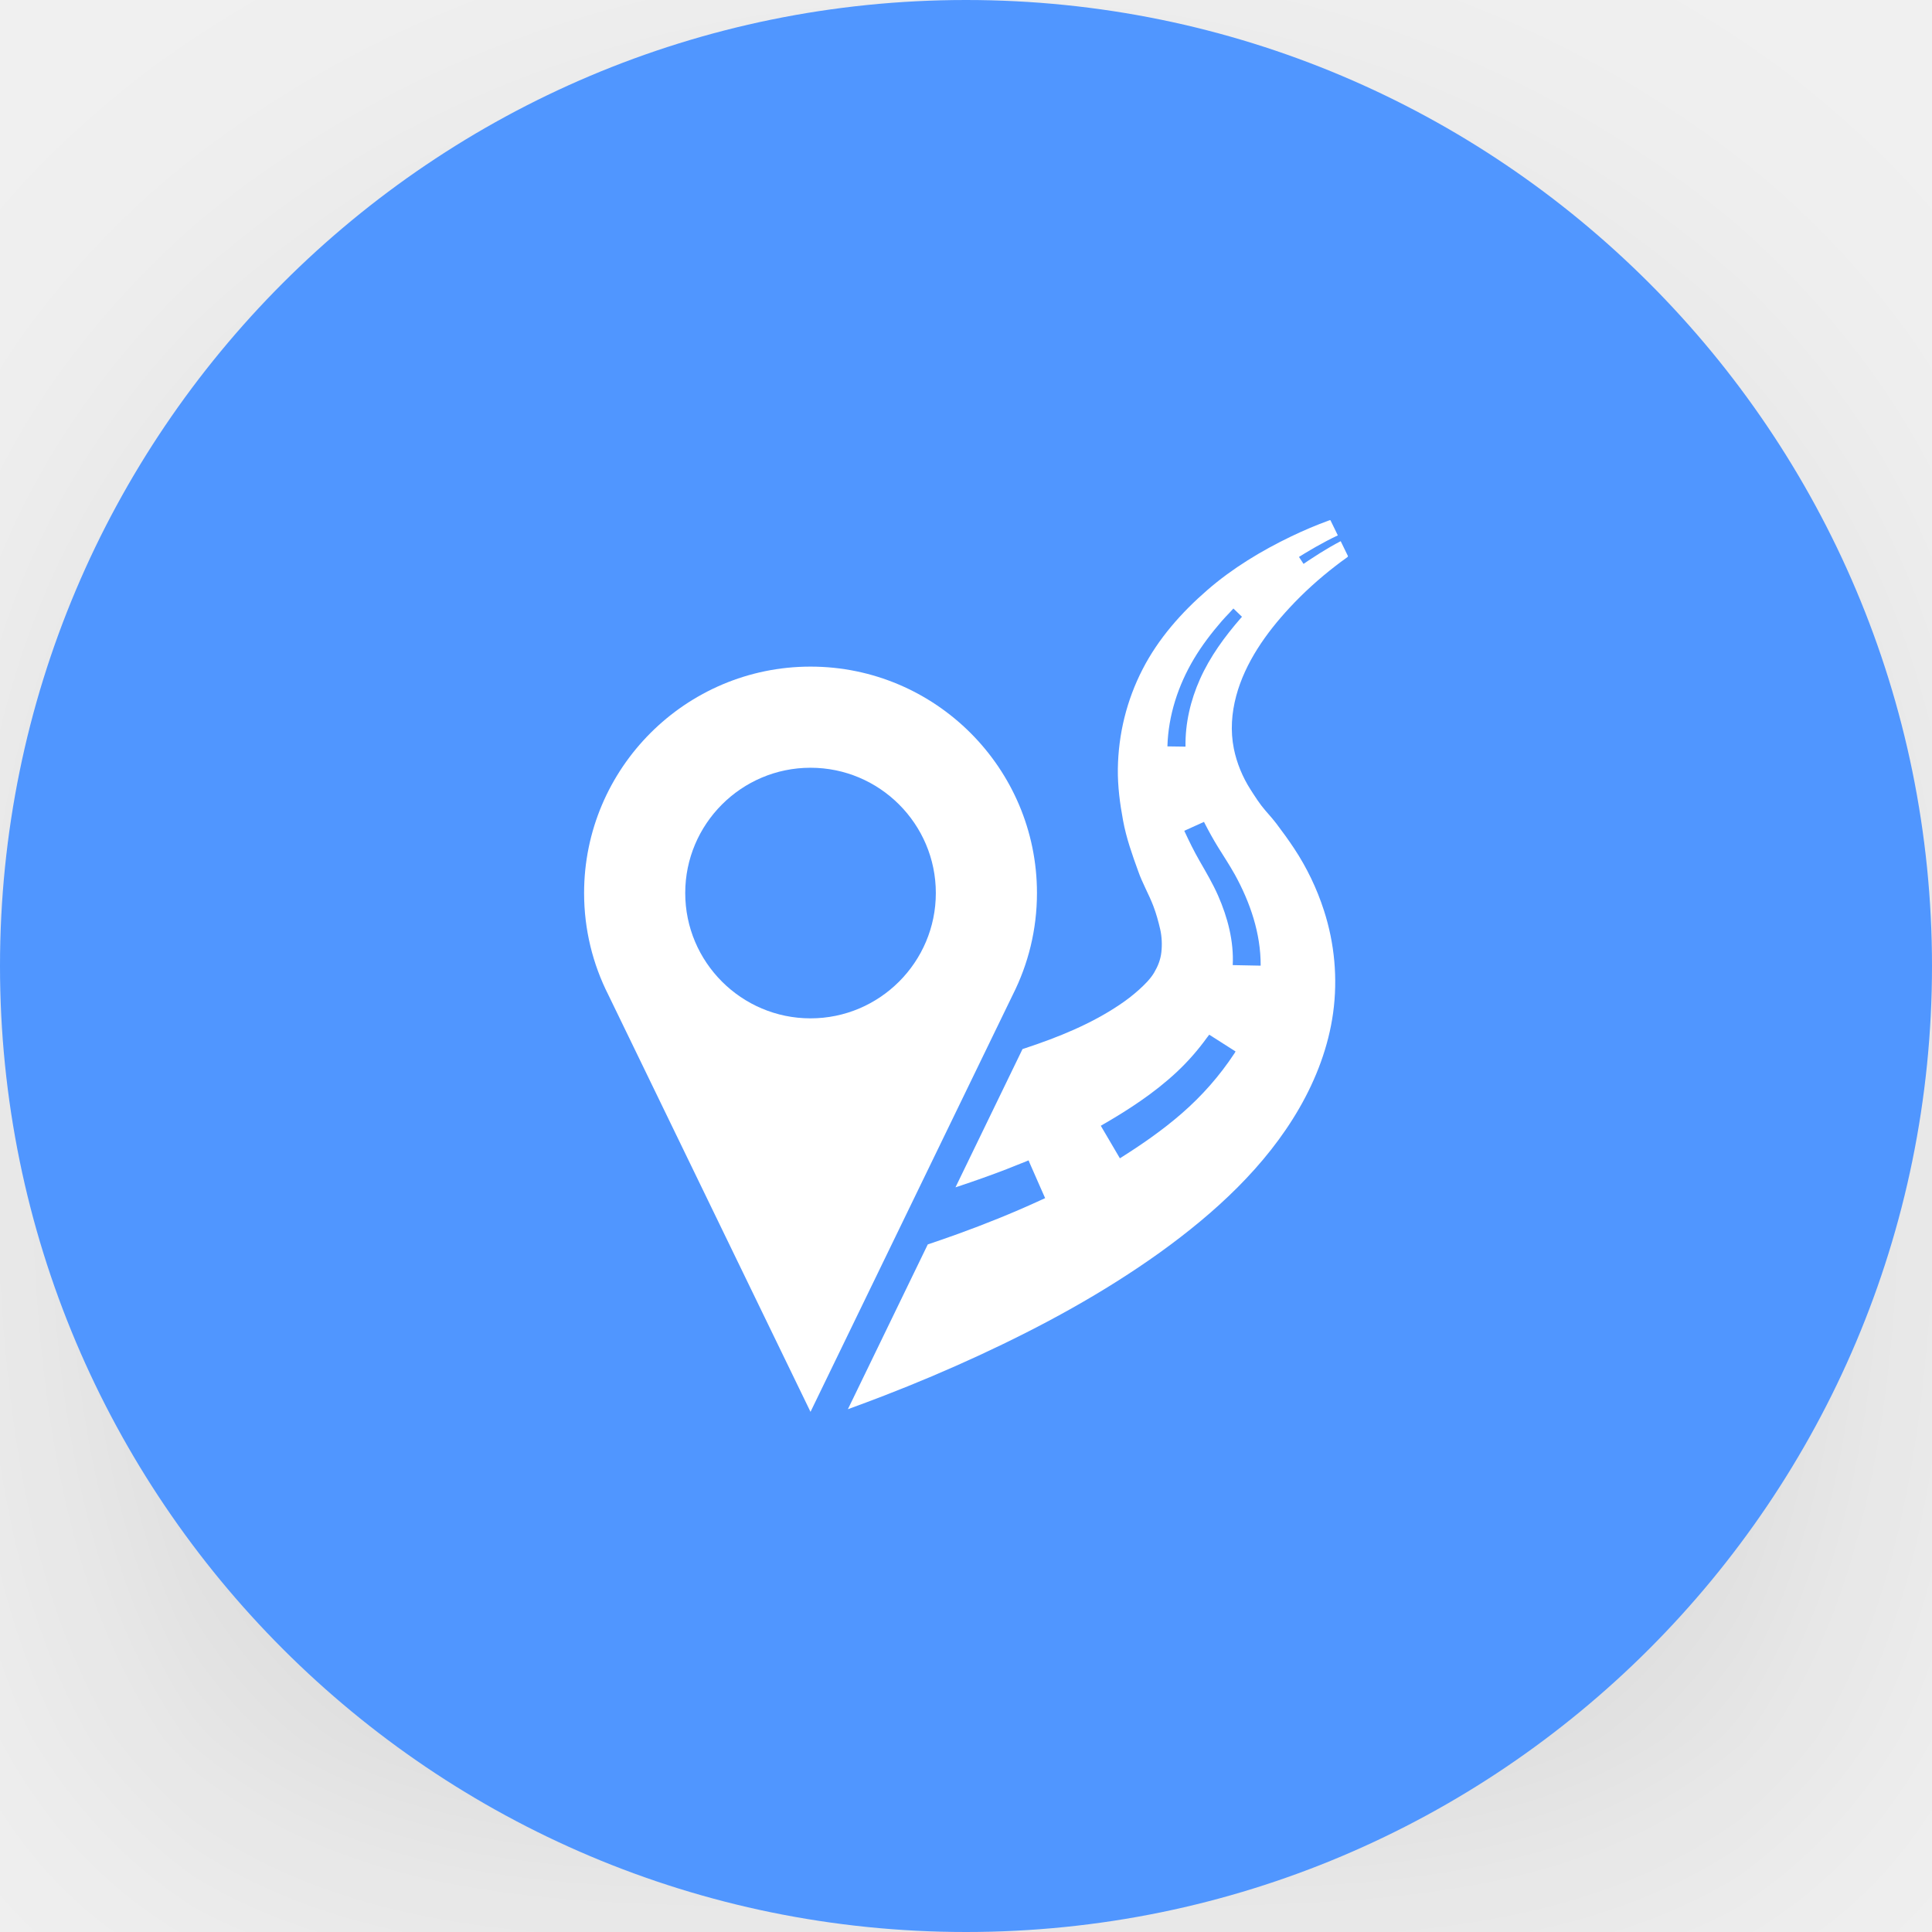
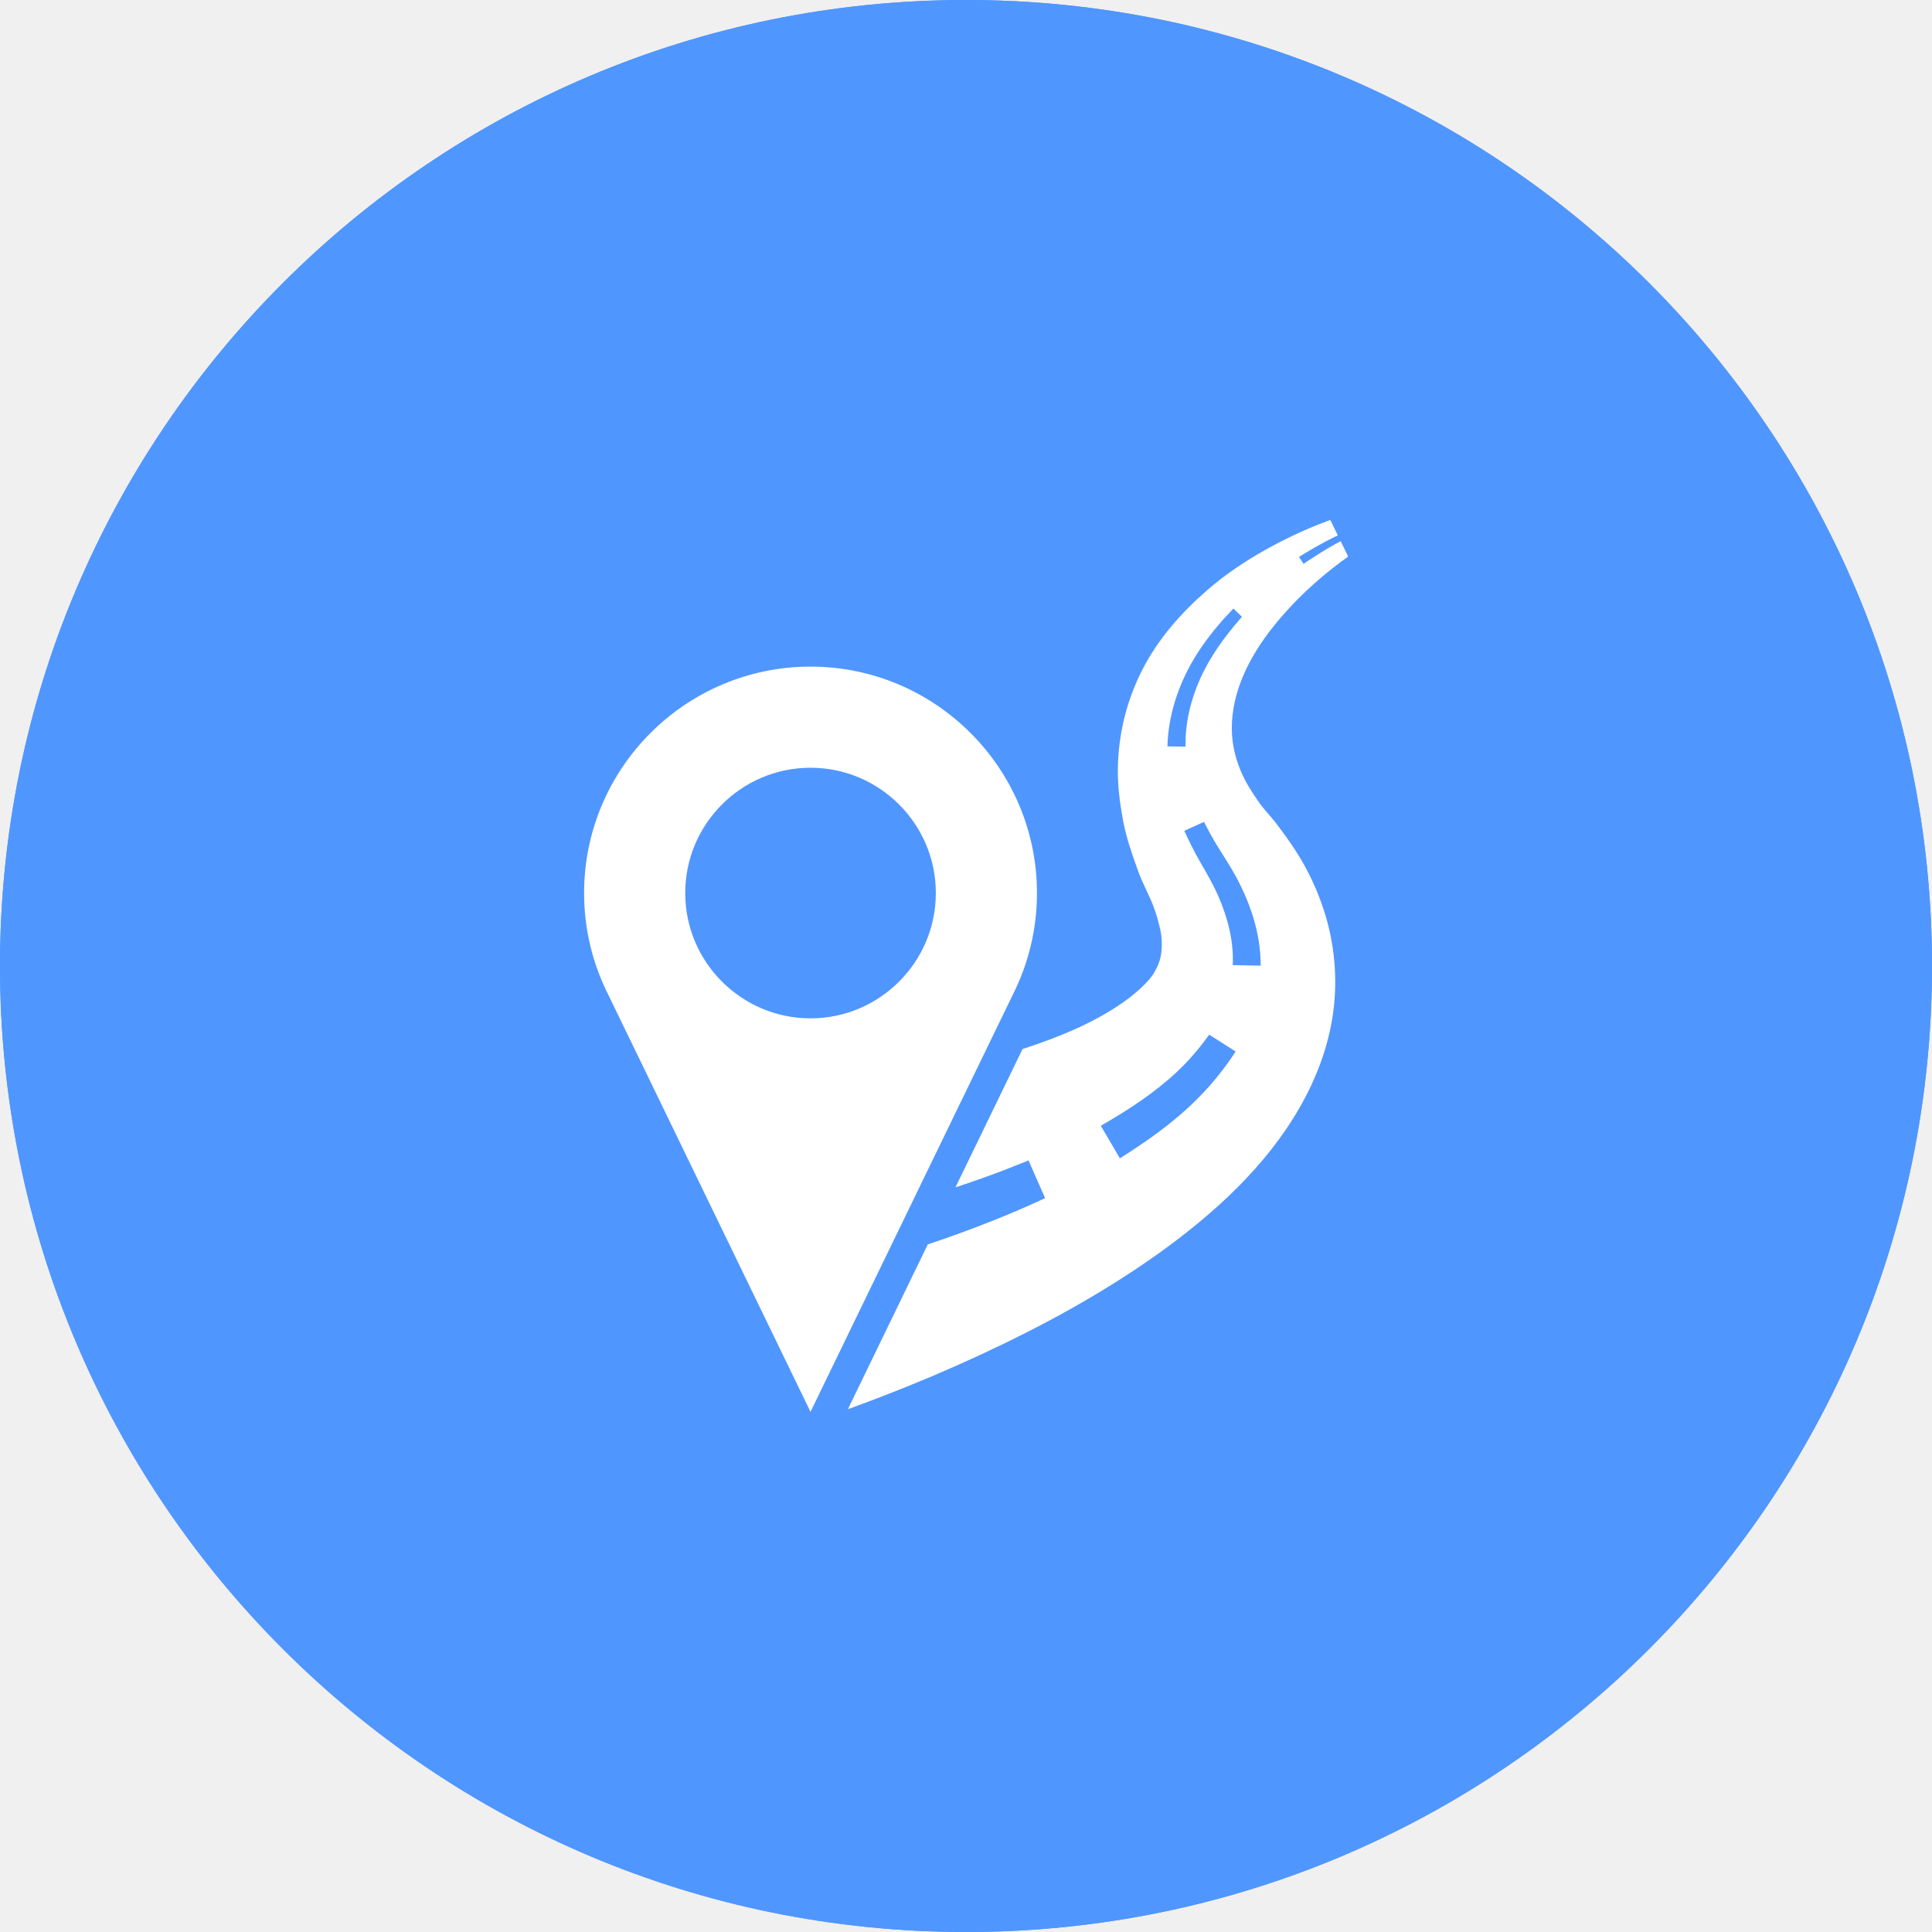
<svg xmlns="http://www.w3.org/2000/svg" width="52px" height="52px" viewBox="0 0 52 52" fill="none">
  <g filter="url(#filter0_d_2_2522)" transform="matrix(1, 0, 0, 1, -15, -10)">
    <circle cx="41" cy="36" r="26" fill="#5096FF" />
  </g>
  <g clip-path="url(#clip0_2_2522)" transform="matrix(1, 0, 0, 1, -15, -10)">
    <path d="M48.226 38.35C48.227 38.347 48.229 38.345 48.23 38.343C48.244 38.32 48.225 38.351 48.226 38.35Z" fill="white" />
    <path d="M48.231 33.53C48.229 33.527 48.228 33.525 48.226 33.522C48.229 33.528 48.233 33.534 48.236 33.539C48.234 33.536 48.232 33.533 48.231 33.53Z" fill="white" />
    <path d="M48.397 26.634C48.416 26.612 48.378 26.656 48.397 26.634V26.634Z" fill="white" />
    <path d="M42.989 42.312C43.001 42.307 42.998 42.308 42.989 42.312V42.312Z" fill="white" />
    <path d="M51.253 24.911C51.197 24.796 51.141 24.681 51.085 24.566C50.894 24.665 50.709 24.774 50.527 24.887C50.423 24.952 50.321 25.018 50.219 25.086L50.085 25.177C50.044 25.114 50.003 25.052 49.962 24.99L50.094 24.908C50.204 24.842 50.314 24.776 50.426 24.713C50.616 24.606 50.81 24.502 51.008 24.41C50.97 24.332 50.932 24.254 50.894 24.176C50.871 24.13 50.849 24.083 50.826 24.037C50.808 24.001 50.815 23.992 50.776 24.006C50.429 24.132 50.089 24.276 49.756 24.436C48.953 24.822 48.173 25.293 47.499 25.878C46.799 26.485 46.178 27.186 45.752 28.015C45.325 28.845 45.1 29.759 45.087 30.692C45.081 31.163 45.142 31.625 45.228 32.087C45.314 32.554 45.472 33 45.634 33.446C45.745 33.767 45.919 34.064 46.041 34.382C46.12 34.589 46.177 34.797 46.227 35.012C46.272 35.21 46.281 35.431 46.258 35.633C46.235 35.831 46.167 36.002 46.067 36.173C45.962 36.352 45.802 36.507 45.649 36.645C45.487 36.791 45.314 36.923 45.133 37.044C44.362 37.563 43.484 37.917 42.606 38.208C42.578 38.218 42.549 38.227 42.521 38.236L40.717 41.957C40.741 41.949 40.766 41.941 40.791 41.933C41.226 41.788 41.658 41.636 42.086 41.471C42.269 41.4 42.451 41.327 42.633 41.253C42.648 41.246 42.684 41.231 42.684 41.231C42.684 41.231 42.707 41.289 42.718 41.313C42.81 41.523 42.903 41.733 42.995 41.943C43.034 42.029 43.072 42.116 43.11 42.203C43.117 42.218 43.123 42.233 43.13 42.248C43.13 42.248 42.999 42.308 42.972 42.32C42.979 42.317 42.984 42.315 42.989 42.312C42.984 42.315 42.978 42.318 42.968 42.322C42.251 42.651 41.517 42.946 40.776 43.214C40.509 43.311 40.24 43.403 39.971 43.494L37.821 47.929C38.147 47.811 38.472 47.688 38.795 47.564C39.656 47.231 40.506 46.872 41.343 46.485C43.046 45.698 44.704 44.797 46.23 43.703C47.688 42.651 49.064 41.4 49.97 39.828C50.425 39.039 50.757 38.167 50.881 37.262C51.008 36.337 50.921 35.39 50.633 34.502C50.444 33.917 50.173 33.351 49.833 32.838C49.682 32.61 49.523 32.39 49.358 32.173C49.264 32.05 49.161 31.933 49.059 31.817C48.906 31.641 48.78 31.441 48.655 31.246C48.443 30.914 48.287 30.536 48.209 30.15C48.114 29.673 48.148 29.196 48.273 28.729C48.514 27.833 49.08 27.036 49.703 26.364C50.086 25.95 50.507 25.57 50.954 25.226C51.043 25.157 51.133 25.09 51.225 25.025C51.296 24.974 51.289 24.984 51.253 24.911ZM48.255 38.3C48.255 38.3 48.245 38.318 48.231 38.343C48.227 38.348 48.226 38.35 48.226 38.35C47.825 38.958 47.354 39.493 46.804 39.971C46.286 40.422 45.722 40.811 45.142 41.176C44.971 40.884 44.799 40.592 44.628 40.3C45.355 39.883 46.062 39.425 46.676 38.85C46.978 38.567 47.247 38.259 47.489 37.923L47.547 37.849L48.255 38.3ZM48.226 33.522C48.22 33.512 48.218 33.507 48.231 33.53C48.243 33.552 48.241 33.548 48.236 33.539C48.65 34.292 48.935 35.124 48.931 35.991C48.681 35.986 48.43 35.981 48.179 35.976C48.211 35.333 48.043 34.694 47.786 34.108C47.644 33.784 47.463 33.479 47.287 33.172C47.135 32.908 47.003 32.638 46.875 32.361C46.972 32.317 47.07 32.273 47.167 32.229C47.23 32.201 47.406 32.121 47.406 32.121L47.422 32.154C47.537 32.377 47.655 32.593 47.787 32.806C47.935 33.044 48.089 33.278 48.226 33.522ZM48.398 26.634C47.962 27.136 47.571 27.668 47.298 28.278C47.043 28.849 46.898 29.469 46.908 30.096C46.746 30.094 46.583 30.091 46.421 30.089C46.445 29.255 46.71 28.446 47.136 27.731C47.353 27.368 47.61 27.033 47.886 26.714C47.953 26.637 48.024 26.564 48.094 26.49C48.119 26.464 48.197 26.378 48.197 26.378C48.197 26.378 48.355 26.531 48.425 26.598C48.426 26.599 48.427 26.6 48.428 26.601C48.417 26.611 48.407 26.622 48.398 26.634Z" fill="white" />
    <path d="M42.91 34.036C42.91 30.676 40.176 27.942 36.815 27.942C33.455 27.942 30.721 30.676 30.721 34.036C30.721 35.021 30.956 35.952 31.373 36.776L36.815 48L42.259 36.774C42.675 35.95 42.91 35.02 42.91 34.036ZM36.815 37.409C34.956 37.409 33.443 35.896 33.443 34.036C33.443 32.177 34.956 30.664 36.815 30.664C38.675 30.664 40.188 32.177 40.188 34.036C40.188 35.896 38.675 37.409 36.815 37.409Z" fill="white" />
  </g>
  <defs>
    <filter id="filter0_d_2_2522" x="0" y="0" width="82" height="82" filterUnits="userSpaceOnUse" color-interpolation-filters="sRGB">
-       <feFlood flood-opacity="0" result="BackgroundImageFix" />
-       <feColorMatrix in="SourceAlpha" type="matrix" values="0 0 0 0 0 0 0 0 0 0 0 0 0 0 0 0 0 0 127 0" result="hardAlpha" />
-       <feOffset dy="5" />
-       <feGaussianBlur stdDeviation="7.5" />
-       <feColorMatrix type="matrix" values="0 0 0 0 0 0 0 0 0 0 0 0 0 0 0 0 0 0 0.1 0" />
-       <feBlend mode="normal" in2="BackgroundImageFix" result="effect1_dropShadow_2_2522" />
      <feBlend mode="normal" in="SourceGraphic" in2="effect1_dropShadow_2_2522" result="shape" />
    </filter>
    <clipPath id="clip0_2_2522">
      <rect width="24" height="24" fill="white" transform="translate(29 24)" />
    </clipPath>
  </defs>
</svg>
